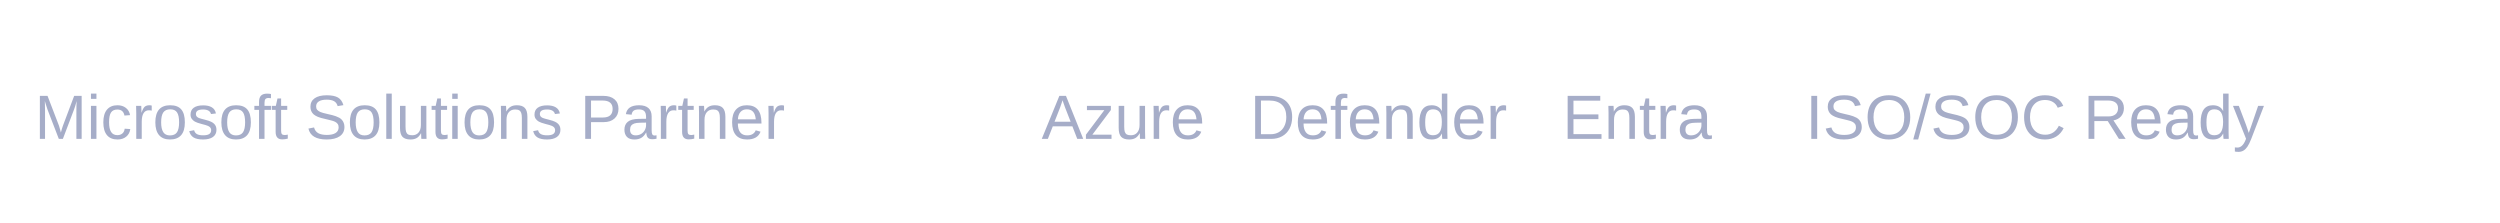
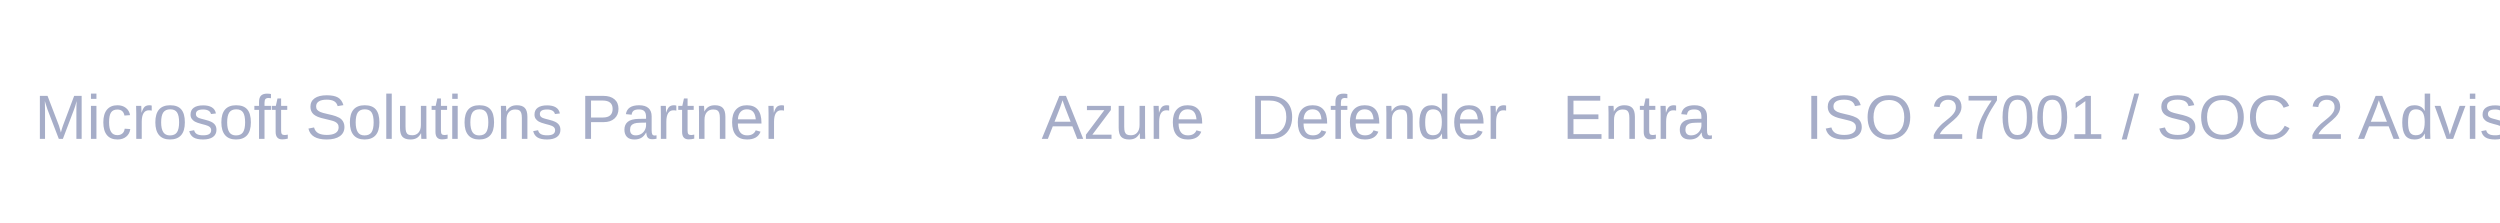
<svg xmlns="http://www.w3.org/2000/svg" width="720" height="64" viewBox="0 0 720 64">
  <rect width="720" height="64" fill="none" />
  <g fill="#a6adc8" font-family="Segoe UI,Arial,sans-serif" font-size="18">
    <text x="10" y="40">Microsoft Solutions Partner</text>
    <text x="300" y="40">Azure</text>
    <text x="360" y="40">Defender</text>
    <text x="450" y="40">Entra</text>
-     <text x="520" y="40">ISO/SOC Ready</text>
+     <text x="520" y="40">ISO 27001 / SOC 2 Advisory</text>
  </g>
</svg>
